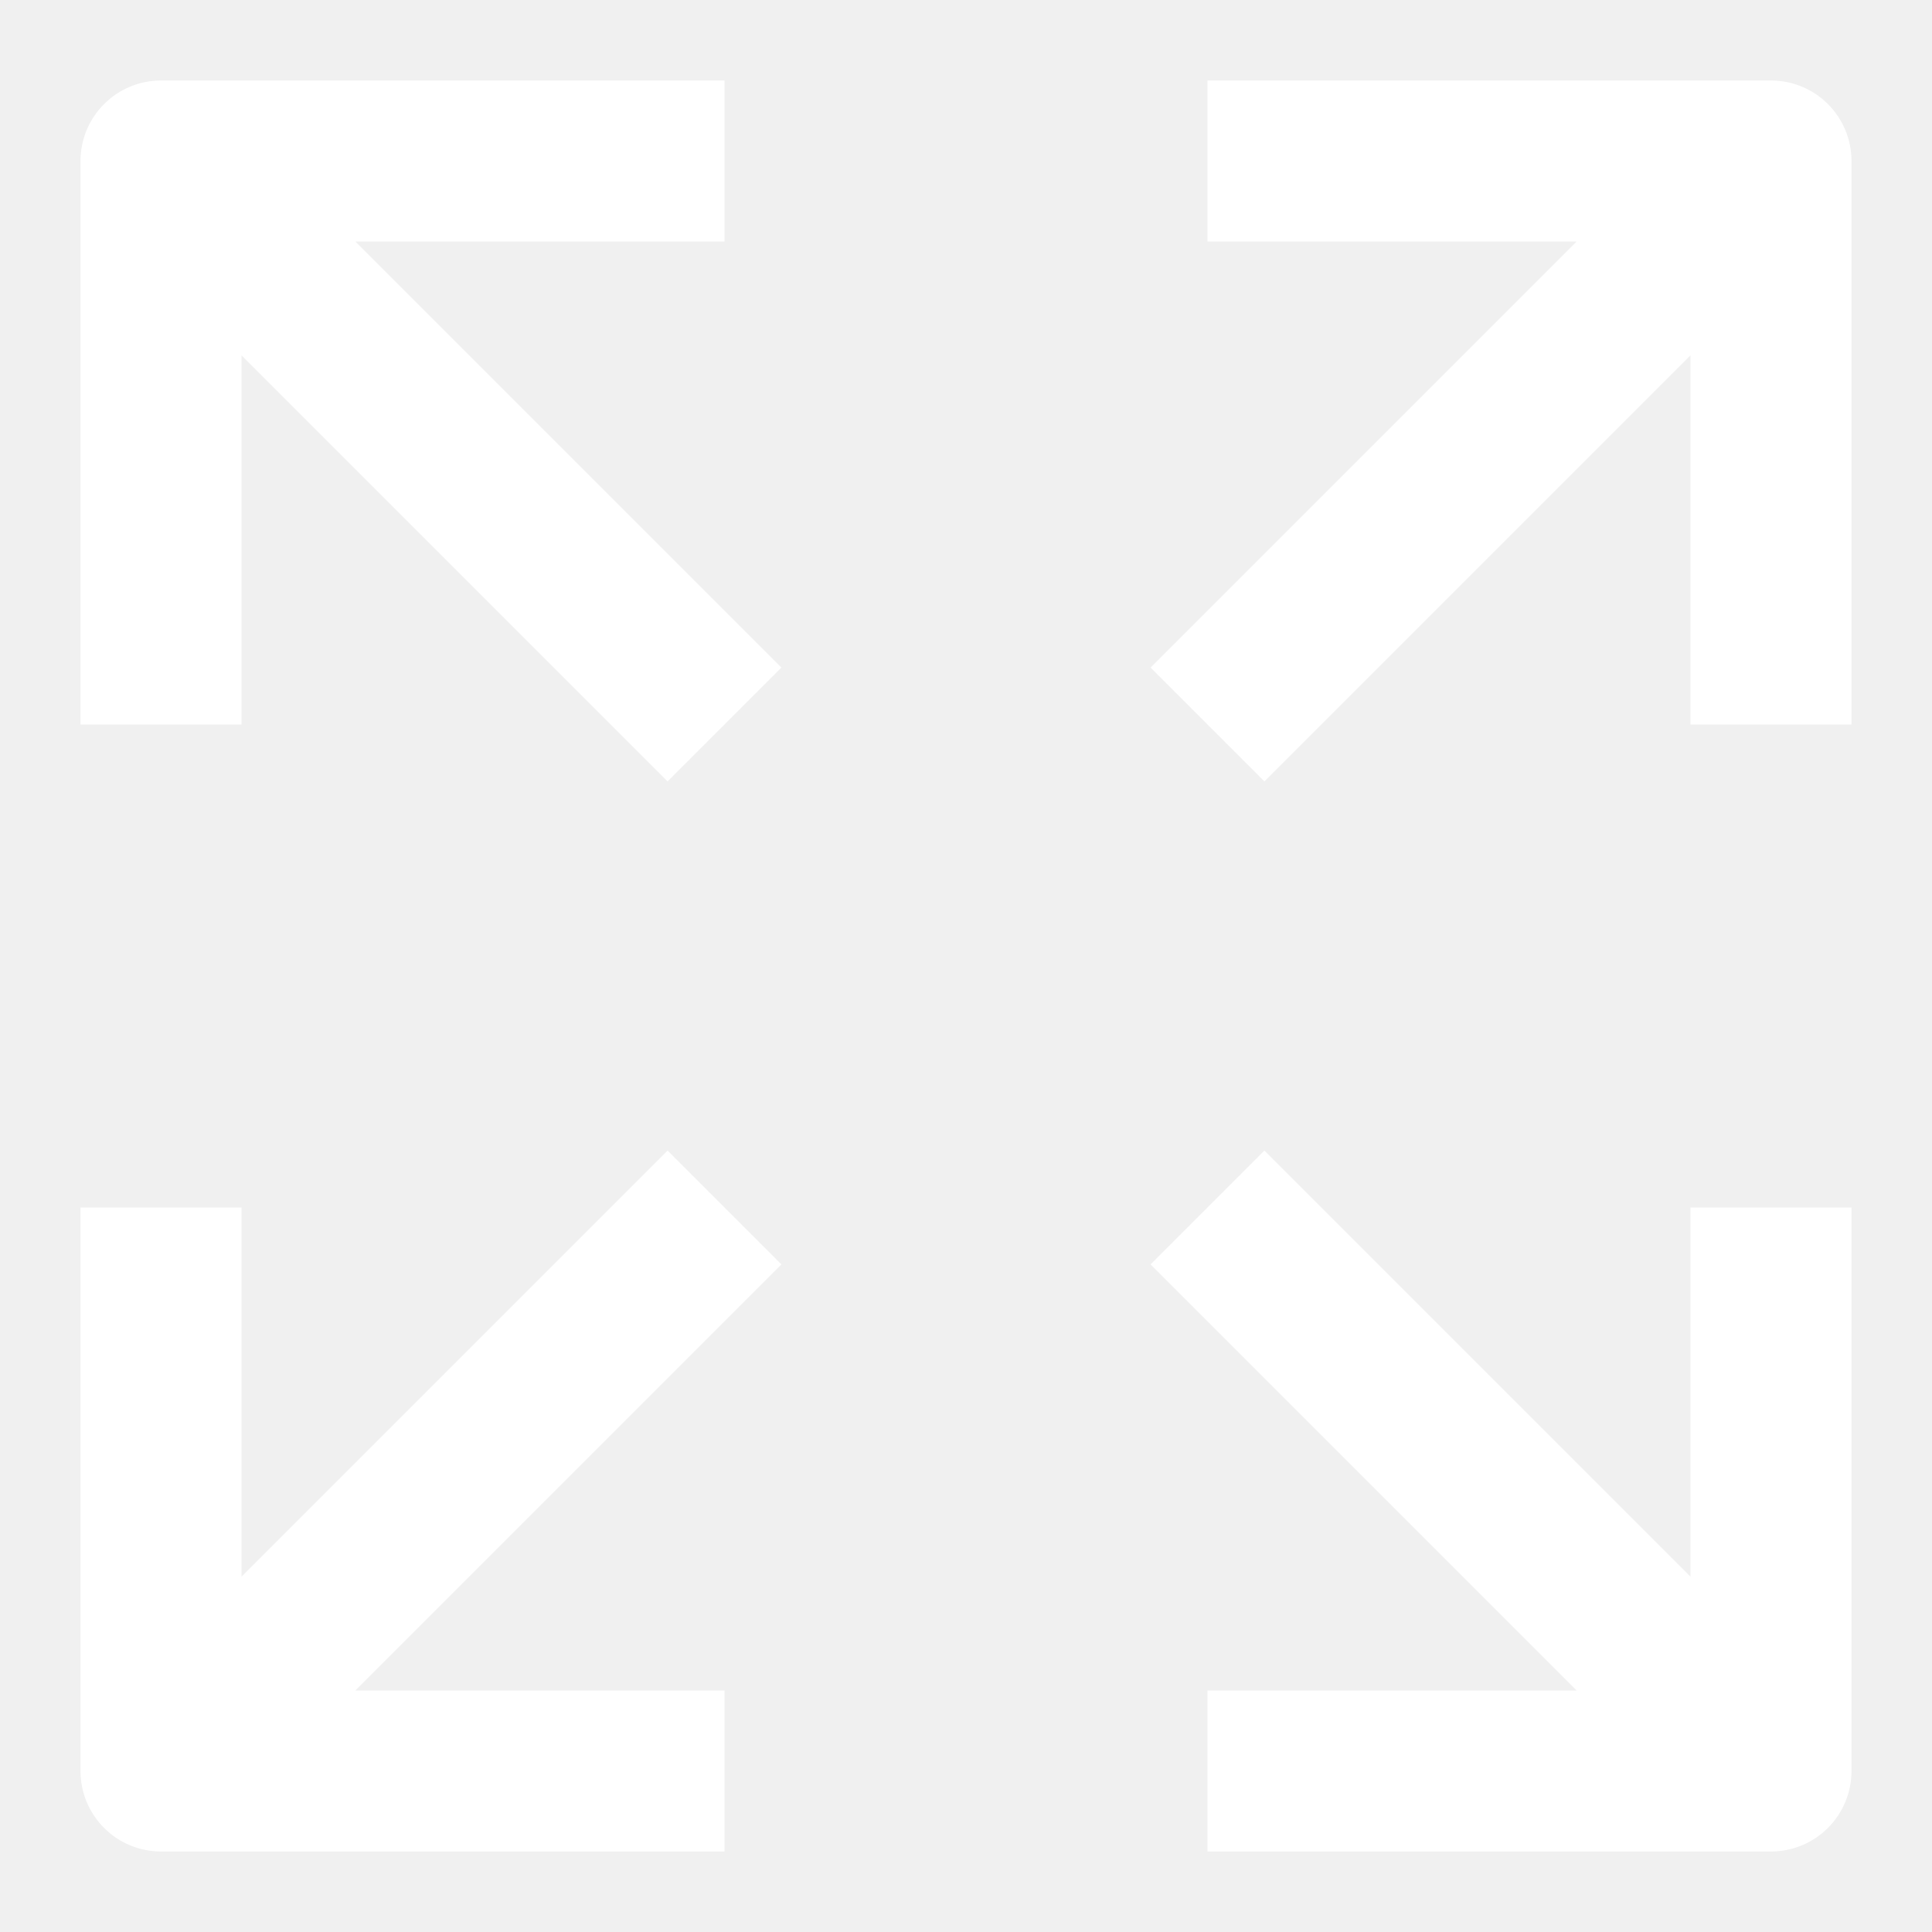
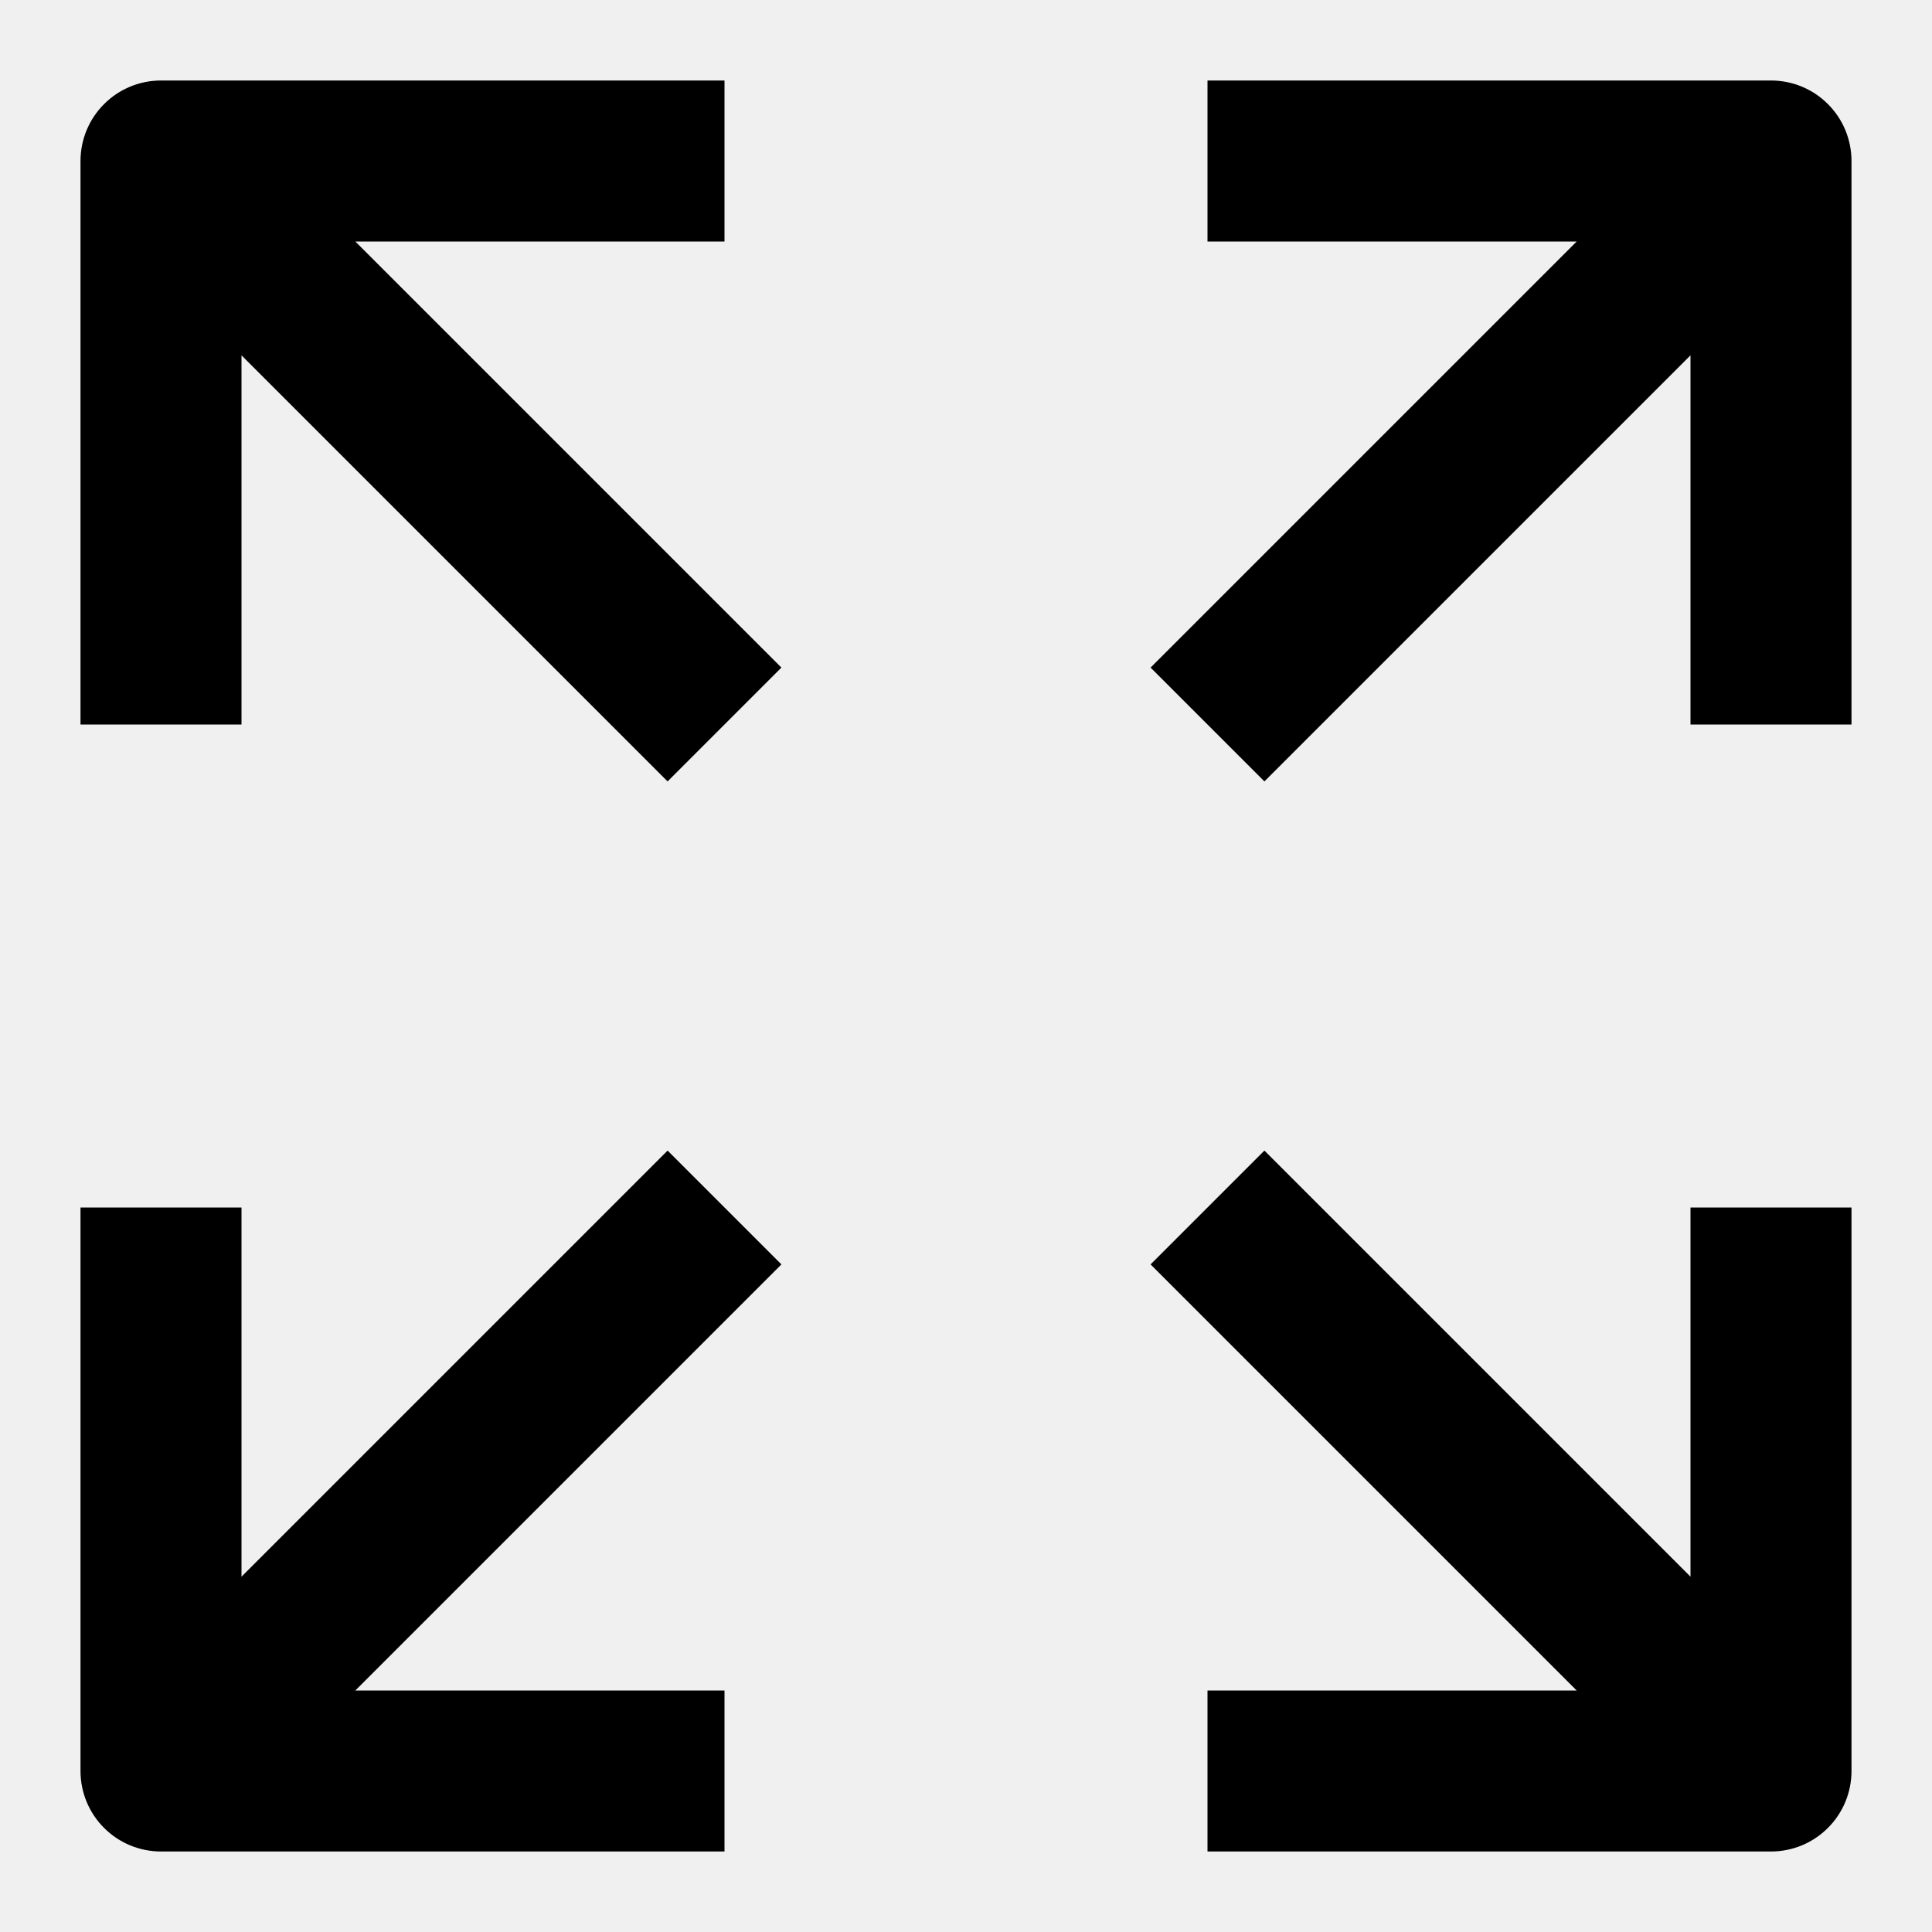
- <svg xmlns="http://www.w3.org/2000/svg" width="24" height="24" viewBox="0 0 24 24" fill="none">
-   <path d="M8.293 14.293L3 19.586V15H1V22C1 22.265 1.105 22.52 1.293 22.707C1.48 22.895 1.735 23 2 23H9V21H4.414L9.707 15.707L8.293 14.293Z" fill="white" />
-   <path d="M22 1H15V3H19.586L14.293 8.293L15.707 9.707L21 4.414V9H23V2C23 1.735 22.895 1.48 22.707 1.293C22.52 1.105 22.265 1 22 1Z" fill="white" />
-   <path d="M9 3V1H2C1.735 1 1.48 1.105 1.293 1.293C1.105 1.48 1 1.735 1 2V9H3V4.414L8.293 9.707L9.707 8.293L4.414 3H9Z" fill="white" />
-   <path d="M21 19.586L15.707 14.293L14.293 15.707L19.586 21H15V23H22C22.265 23 22.52 22.895 22.707 22.707C22.895 22.52 23 22.265 23 22V15H21V19.586Z" fill="white" />
+ <svg xmlns="http://www.w3.org/2000/svg" width="24" height="24" viewBox="0 0 24 24">
+   <path d="M8.293 14.293L3 19.586V15H1V22C1 22.265 1.105 22.52 1.293 22.707C1.48 22.895 1.735 23 2 23H9V21H4.414L9.707 15.707L8.293 14.293Z" />
+   <path d="M22 1H15V3H19.586L14.293 8.293L15.707 9.707L21 4.414V9H23V2C23 1.735 22.895 1.48 22.707 1.293C22.52 1.105 22.265 1 22 1Z" />
+   <path d="M9 3V1H2C1.735 1 1.48 1.105 1.293 1.293C1.105 1.48 1 1.735 1 2V9H3V4.414L8.293 9.707L9.707 8.293L4.414 3H9Z" />
+   <path d="M21 19.586L15.707 14.293L14.293 15.707L19.586 21H15V23H22C22.265 23 22.52 22.895 22.707 22.707C22.895 22.52 23 22.265 23 22V15H21V19.586Z" />
</svg>
